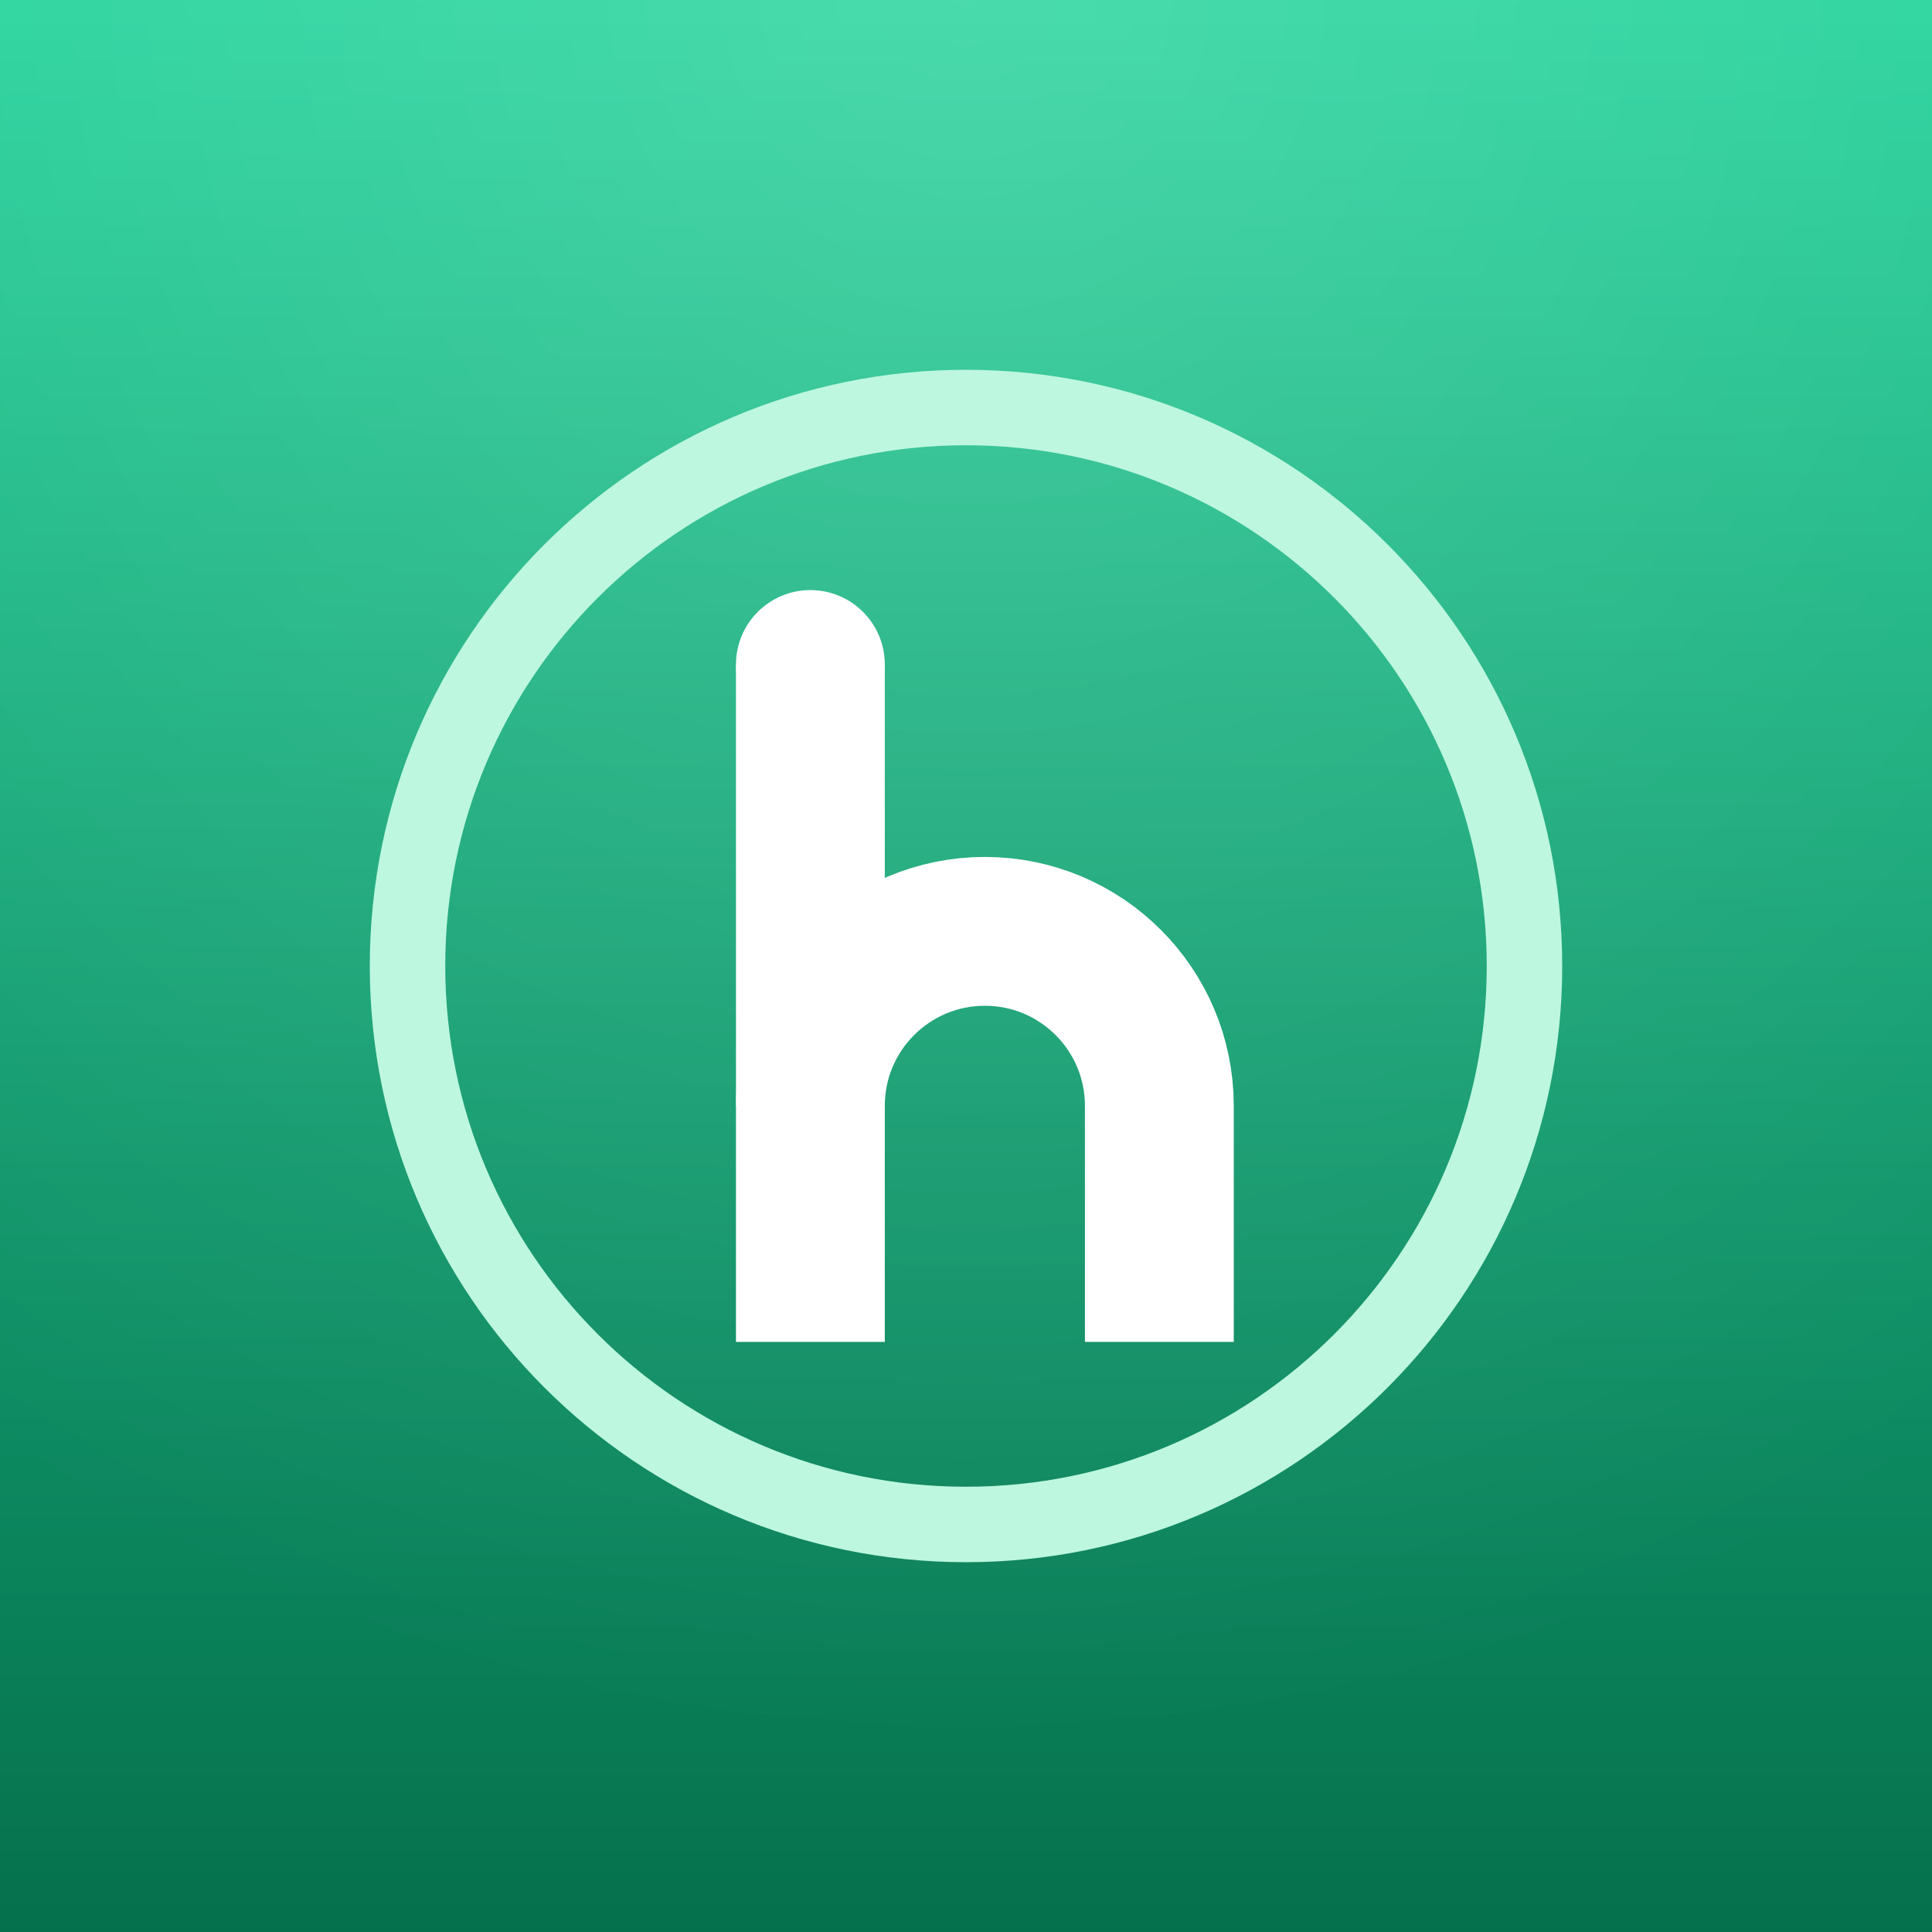
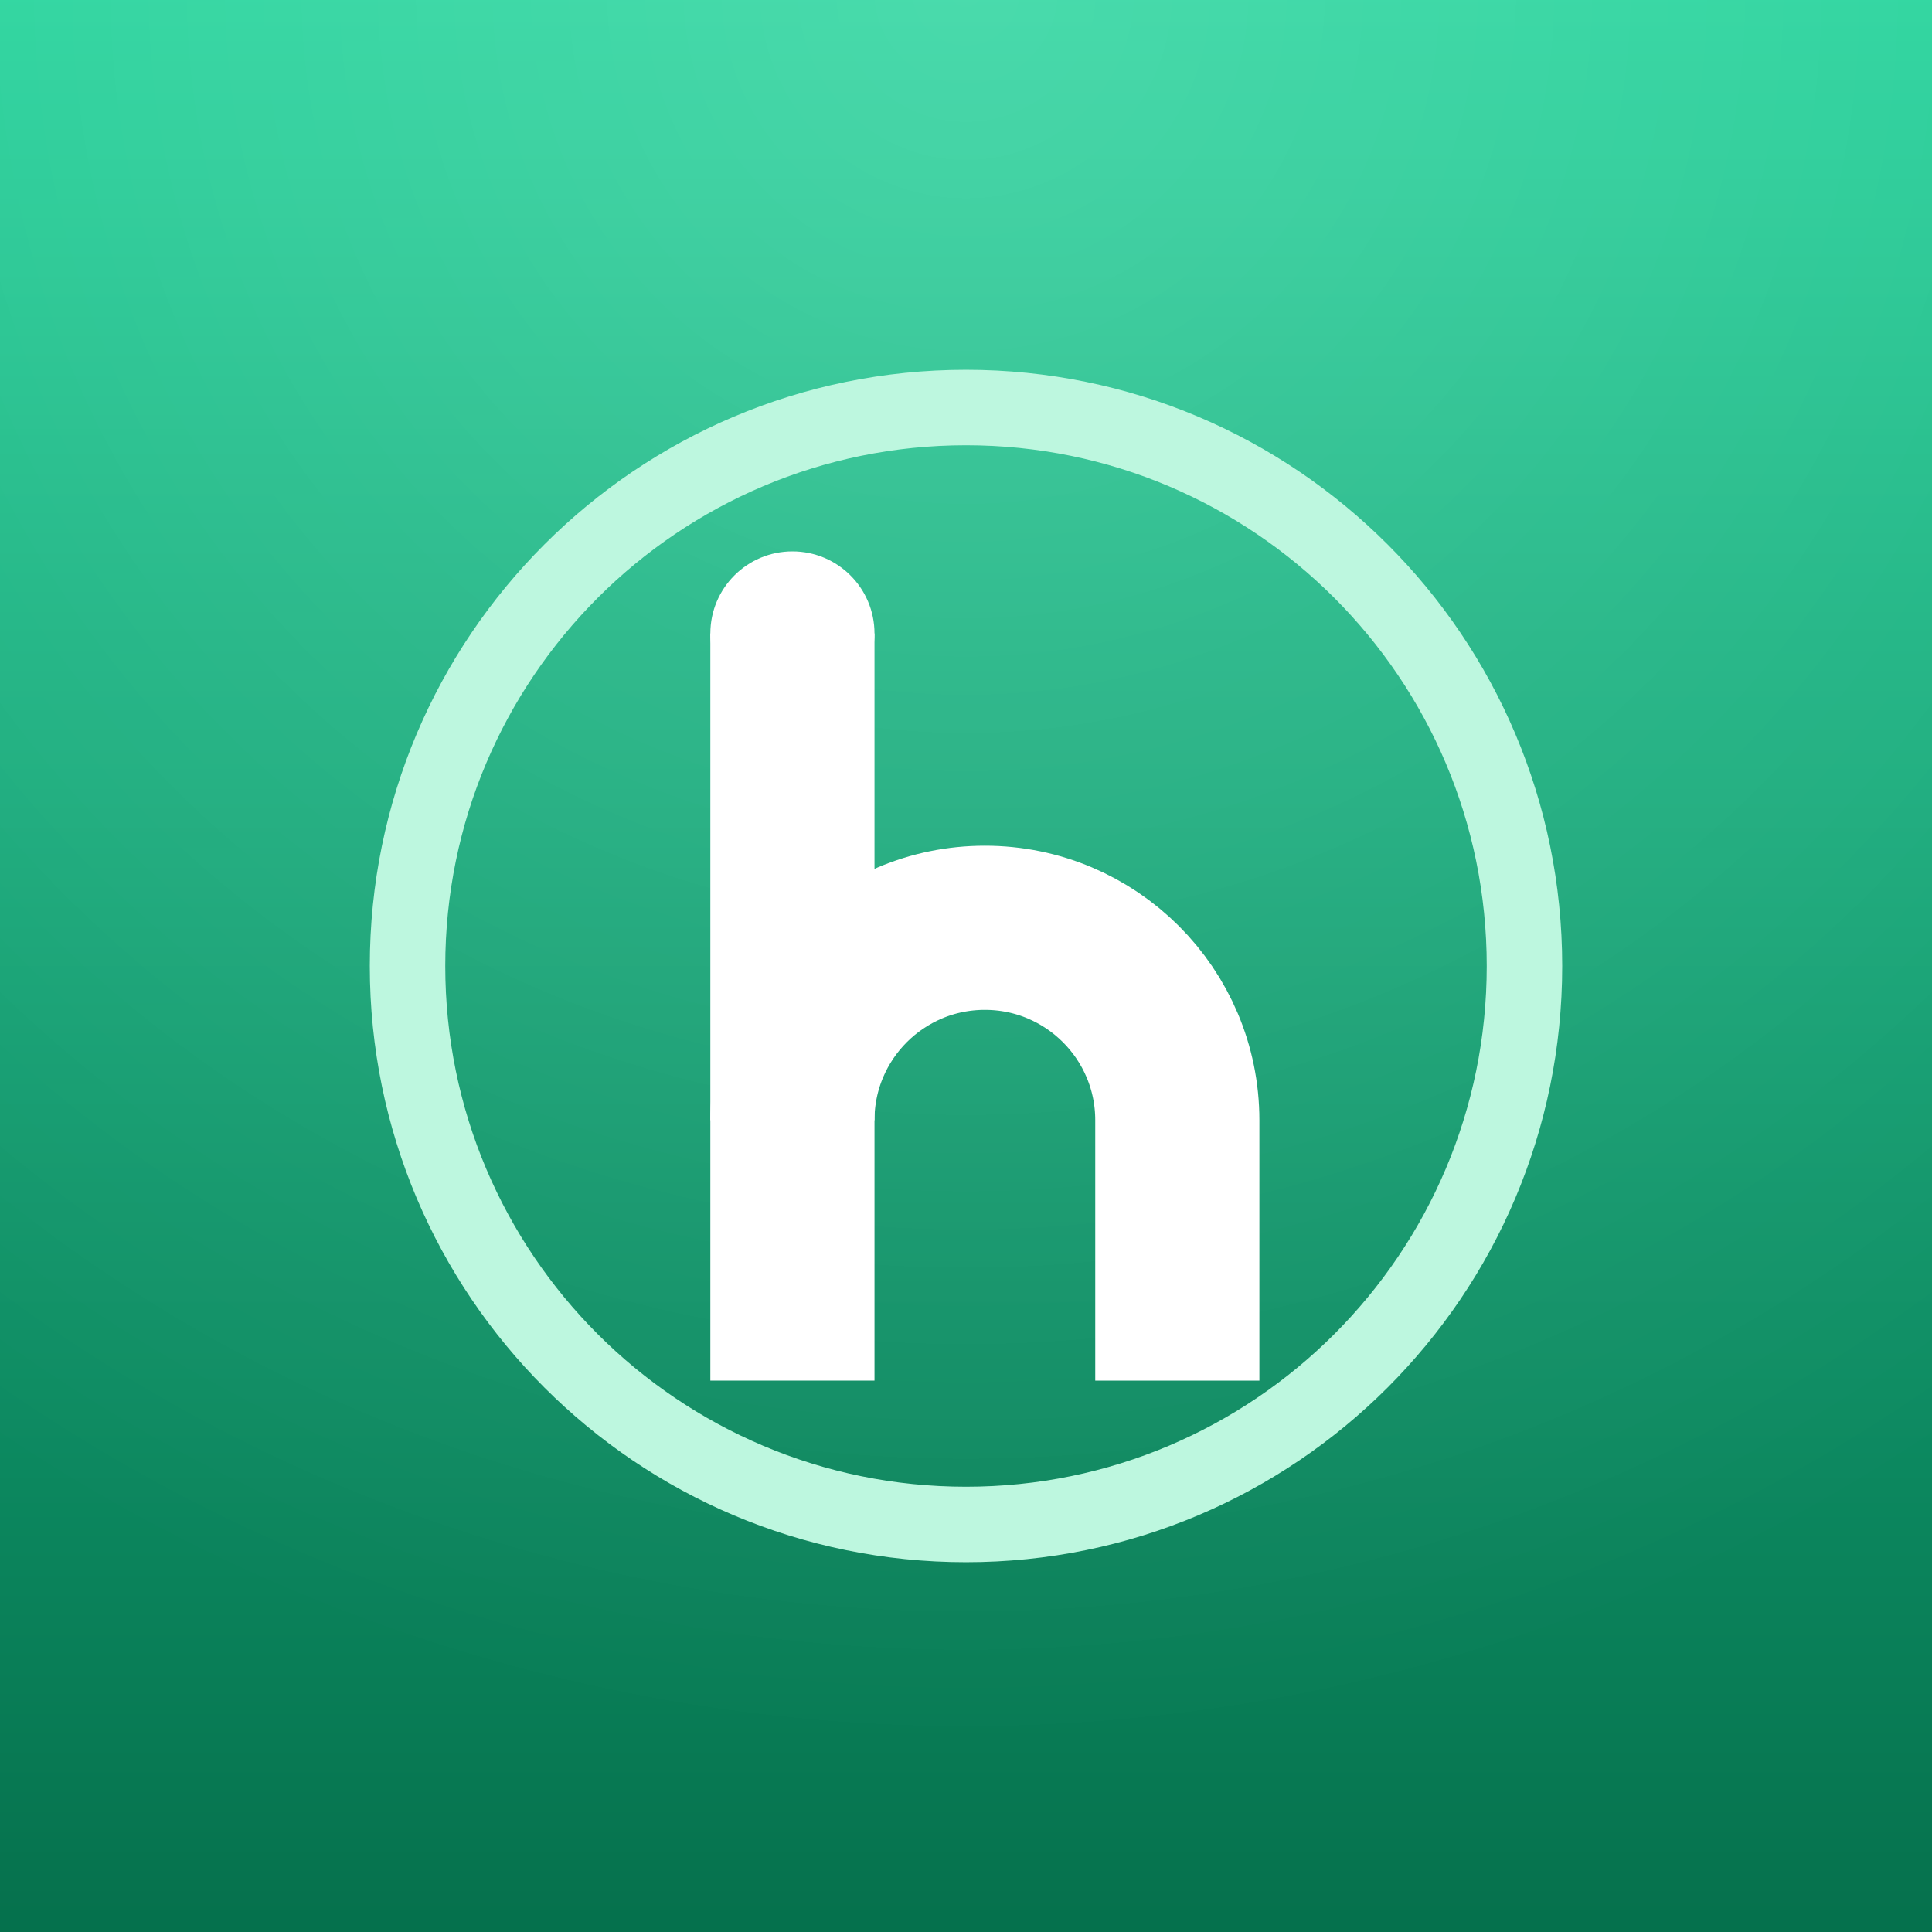
<svg xmlns="http://www.w3.org/2000/svg" width="512" height="512" viewBox="0 0 512 512">
  <defs>
    <linearGradient id="gh" x1="0" y1="0" x2="0" y2="1">
      <stop offset="0" stop-color="#22D39A" />
      <stop offset="1" stop-color="#05704C" />
    </linearGradient>
    <radialGradient id="lh" cx=".5" cy="0" r=".9">
      <stop offset="0" stop-color="#fff" stop-opacity=".18" />
      <stop offset="1" stop-color="#fff" stop-opacity="0" />
    </radialGradient>
  </defs>
  <rect width="512" height="512" rx="0" fill="url(#gh)" />
  <rect width="512" height="512" rx="0" fill="url(#lh)" />
  <circle cx="256" cy="256" r="148" fill="none" stroke="#BDF7DF" stroke-width="20" />
-   <g transform="translate(261 256) scale(0.68) translate(-97.0 -245.5)">
+   <g transform="translate(261 256) scale(0.75) translate(-97.0 -245.5)">
    <path d="M29.0 128.0V392" fill="none" stroke="#FFFFFF" stroke-width="58" stroke-linecap="butt" />
    <circle cx="29.0" cy="128.0" r="29.0" fill="#FFFFFF" />
    <path d="M29.0 300.0A68 68 0 0 1 165.0 300.0V392" fill="none" stroke="#FFFFFF" stroke-width="58" stroke-linecap="butt" />
  </g>
</svg>
